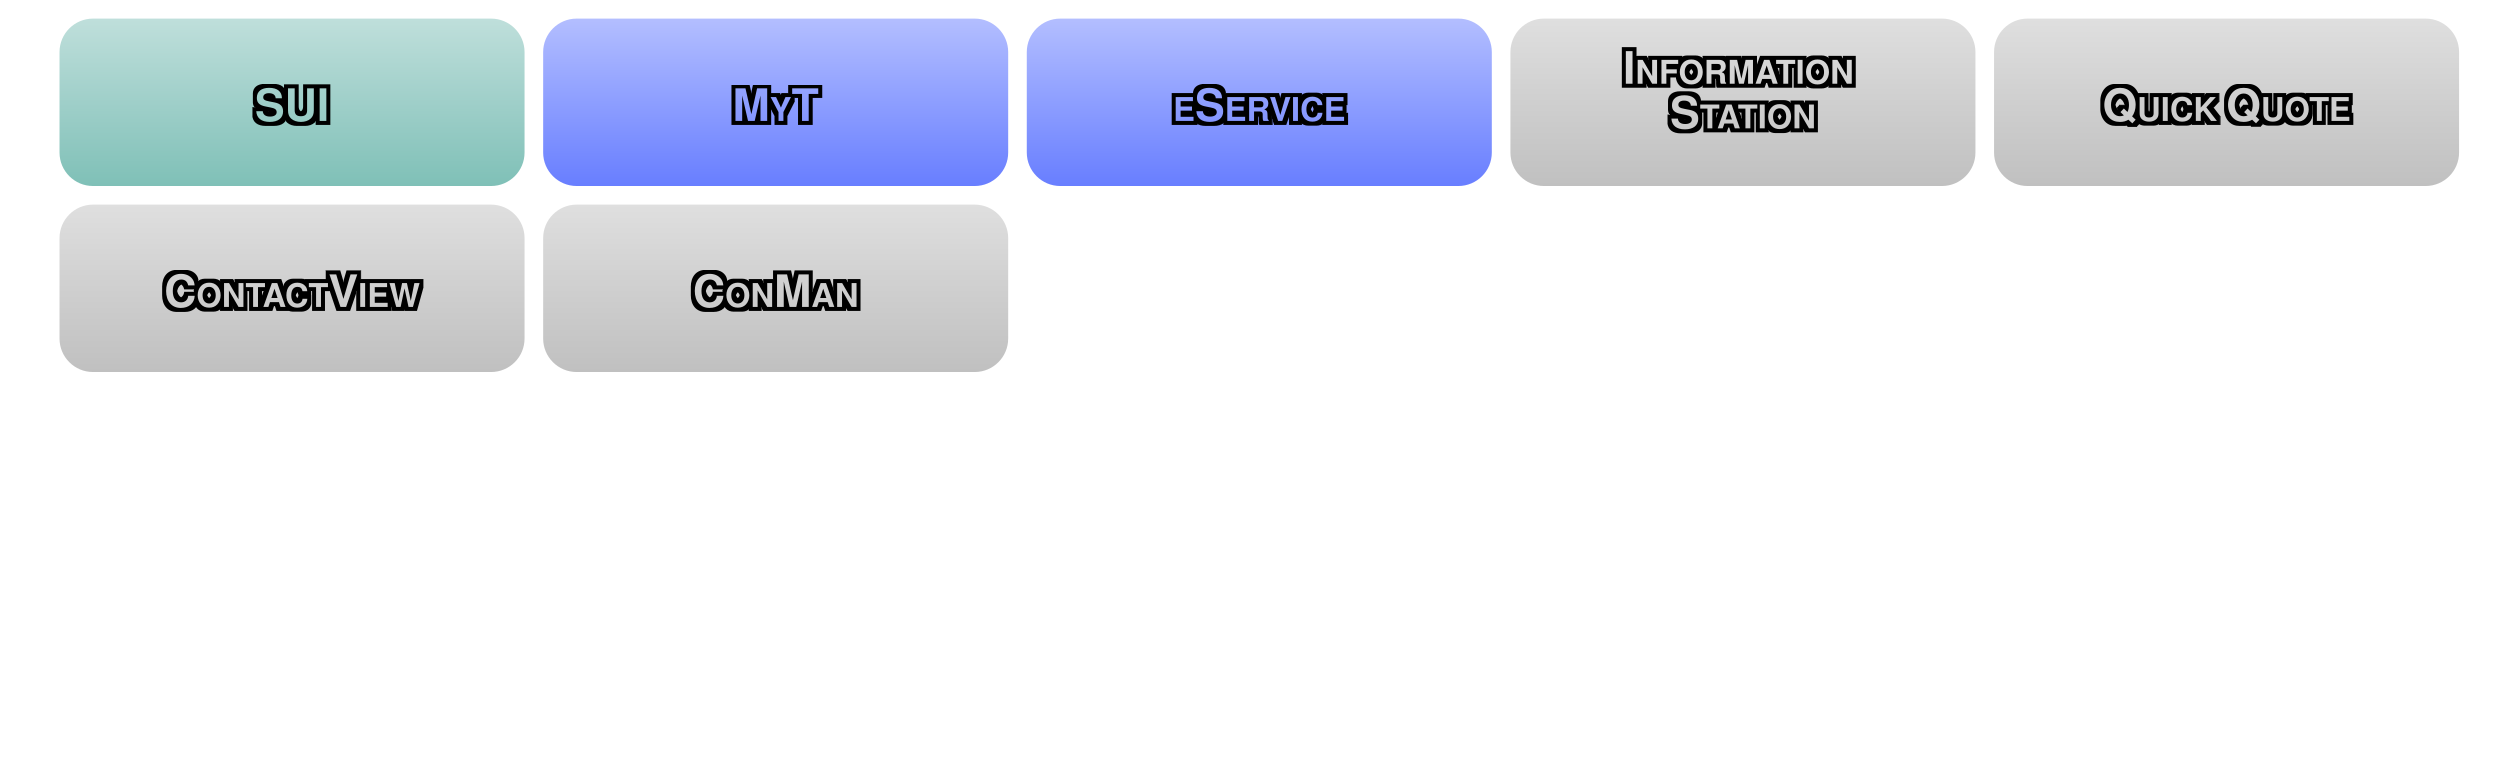
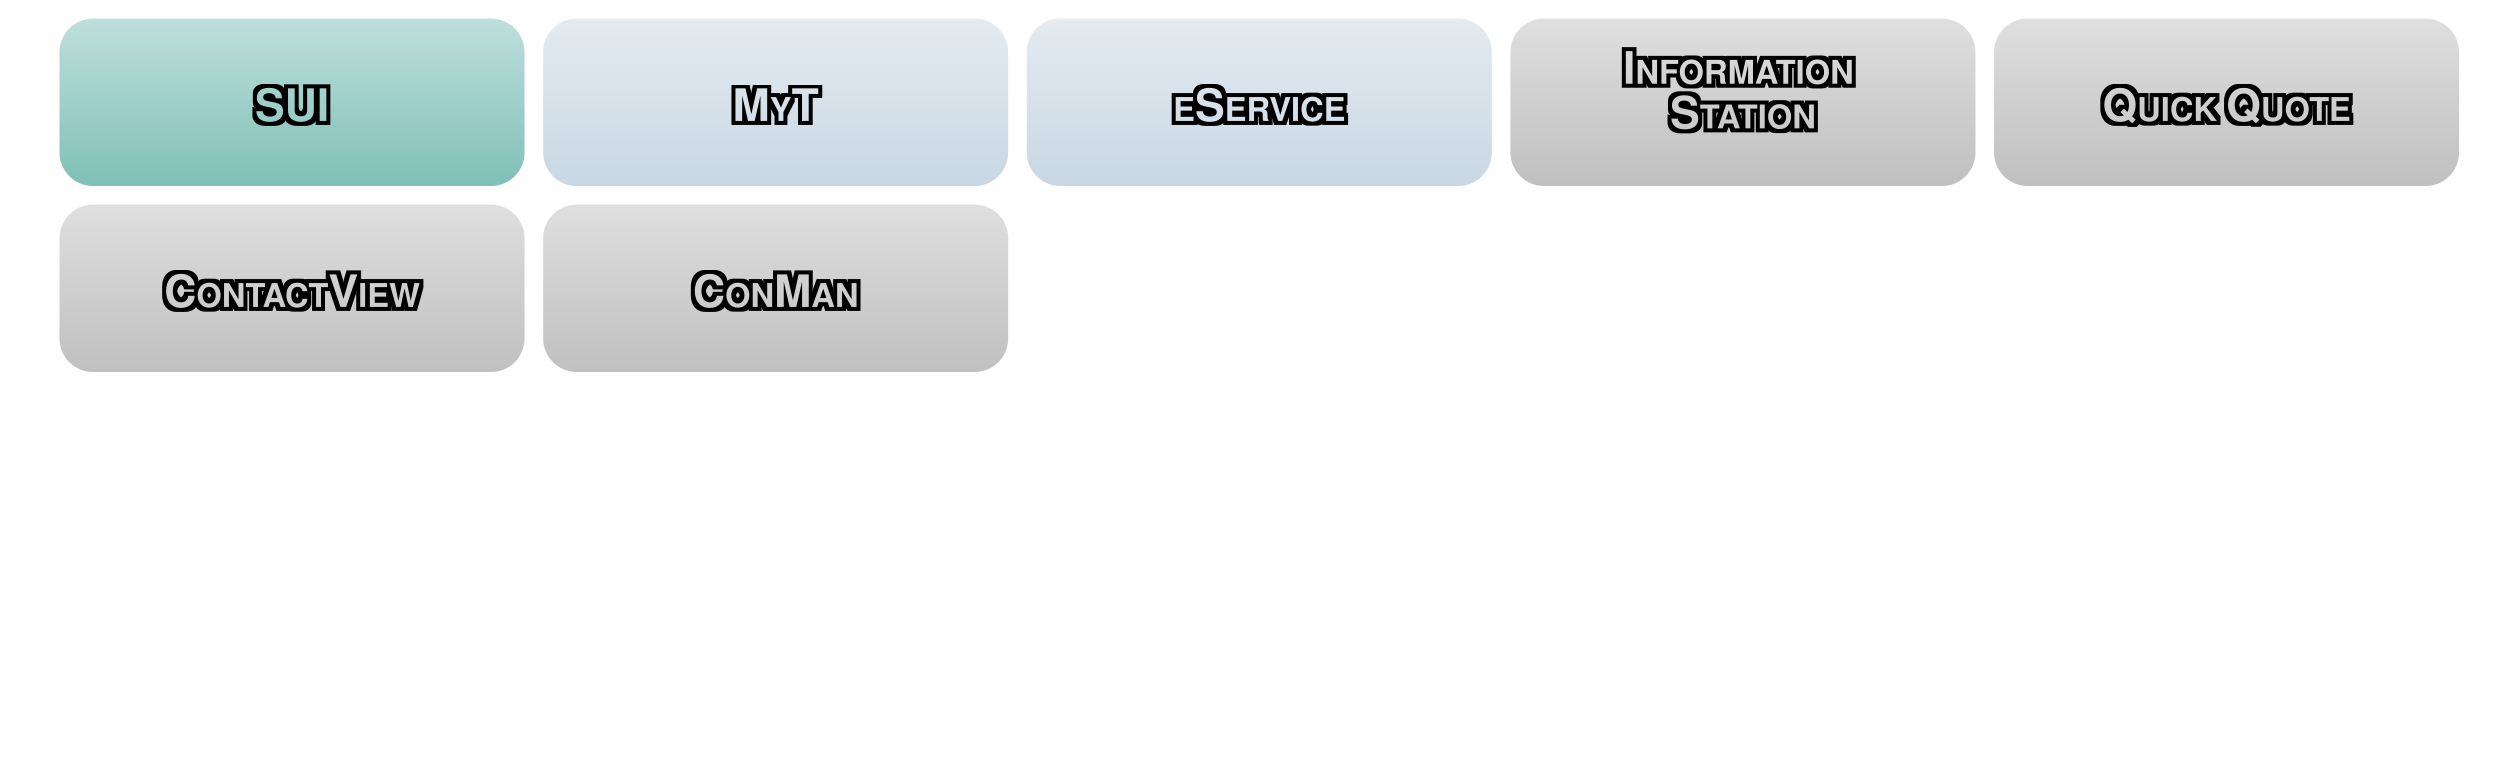
<svg xmlns="http://www.w3.org/2000/svg" width="1280" height="400" viewBox="0 0 1300 420" id="diag">
  <defs>
    <filter id="filter">
      <feMorphology in="SourceAlpha" operator="dilate" radius="2" result="OUTLINE" />
      <feComposite operator="out" in="OUTLINE" in2="SourceAlpha" />
    </filter>
    <filter id="poly" x="0" y="0" width="200%" height="200%">
      <feOffset result="offOut" in="SourceGraphic" dx="10" dy="15" />
      <feGaussianBlur result="blurOut" in="offOut" stdDeviation="5" />
      <feBlend in="SourceGraphic" in2="blurOut" mode="normal" />
    </filter>
    <filter id="shadow2">
      <feDropShadow dx="-0.8" dy="-0.8" stdDeviation="0" flood-color="pink" flood-opacity="0.5" />
    </filter>
    <style>
            .shadowed {
                -webkit-filter: drop-shadow( 3px 3px 2px rgba(0, 0, 0, .3));
                filter: drop-shadow( 3px 3px 2px rgba(0, 0, 0, .3));
            }
            .filtered {
                filter: url(#filter);
                fill: black;
                font-family: 'Ultra', serif;
                font-size: 100px;

            }
            .filtered-small {
                filter: url(#filter);
                fill: black;
                font-family: 'Ultra', serif;
                font-size: 14px;

            }

            .glass:after,.glass:before{content:"";display:block;position:absolute}.glass{overflow:hidden;color:#fff;text-shadow:0
            1px 2px rgba(0,0,0,.7);background-image:radial-gradient(circle at
            center,rgba(0,167,225,.25),rgba(0,110,149,.5));box-shadow:0 5px 10px rgba(0,0,0,.75),inset 0 0 0 2px
            rgba(0,0,0,.3),inset 0 -6px 6px -3px
            rgba(0,129,174,.2);position:relative}.glass:after{background:rgba(0,167,225,.2);z-index:0;height:100%;width:100%;top:0;left:0;backdrop-filter:blur(3px)
            saturate(400%);-webkit-backdrop-filter:blur(3px) saturate(400%)}.glass:before{width:calc(100% -
            4px);height:35px;background-image:linear-gradient(rgba(255,255,255,.7),rgba(255,255,255,0));top:2px;left:2px;border-radius:30px
            30px 200px 200px;opacity:.7}.glass:hover{text-shadow:0 1px 2px
            rgba(0,0,0,.9)}.glass:hover:before{opacity:1}.glass:active{text-shadow:0 0 2px rgba(0,0,0,.9);box-shadow:0
            3px 8px rgba(0,0,0,.75),inset 0 0 0 2px rgba(0,0,0,.3),inset 0 -6px 6px -3px
            rgba(0,129,174,.2)}.glass:active:before{height:25px}

            .boxText {
                font-size:24px;
                font-family: 'Inter var', system-ui, 'Helvetica Neue', Helvetica, Arial, sans-serif;
                font-variant: small-caps;
                font-weight: bold;
            }
        </style>
    <linearGradient id="grad0" x2="0%" y2="100%">
      <stop class="stop1" offset="0%" stop-color="#bfdfdb" />
      <stop class="stop2" offset="50%" stop-color="#9fcfc9" />
      <stop class="stop3" offset="100%" stop-color="#7fc0b7" />
    </linearGradient>
    <linearGradient id="grad1" x2="0%" y2="100%">
      <stop class="stop1" offset="0%" stop-color="#c0e6a3" />
      <stop class="stop2" offset="50%" stop-color="#a1d975" />
      <stop class="stop3" offset="100%" stop-color="#82CD47" />
    </linearGradient>
    <linearGradient id="grad2" x2="0%" y2="100%">
-       <stop class="stop1" offset="0%" stop-color="#b3beff" />
-       <stop class="stop2" offset="50%" stop-color="#8d9eff" />
-       <stop class="stop3" offset="100%" stop-color="#687EFF" />
+       <stop class="stop1" offset="0%" stop-color="#e4ebf1" />
+       <stop class="stop2" offset="50%" stop-color="#d6e1ea" />
+       <stop class="stop3" offset="100%" stop-color="#c9d7e4" />
    </linearGradient>
    <linearGradient id="grad3" x2="0%" y2="100%">
      <stop class="stop1" offset="0%" stop-color="#dfdfdf" />
      <stop class="stop2" offset="50%" stop-color="#cfcfcf" />
      <stop class="stop3" offset="100%" stop-color="#c0c0c0" />
    </linearGradient>
    <rect id="bbox" width="250" height="90" ry="18" rx="18" />
  </defs>
  <g class="oddRow">
    <g transform="translate(0,0)">
      <use href="#bbox" x="10" y="10" fill="url(#grad0)" />
      <text x="135" y="65" text-anchor="middle" class="filtered glass boxText">SUI</text>
    </g>
    <g transform="translate(260,0)">
      <use href="#bbox" x="10" y="10" fill="url(#grad2)" />
      <text x="135" y="65" text-anchor="middle" class="filtered glass boxText">MyT</text>
    </g>
    <g transform="translate(520,0)">
      <use href="#bbox" x="10" y="10" fill="url(#grad2)" />
      <text x="135" y="65" text-anchor="middle" class="filtered glass boxText">
        <tspan x="135">eService</tspan>
      </text>
    </g>
    <g transform="translate(780,0)">
      <use href="#bbox" x="10" y="10" fill="url(#grad3)" />
      <text x="135" y="45" text-anchor="middle" class="filtered glass boxText">
        <tspan x="135">Information</tspan>
        <tspan x="135" dy="24">Station</tspan>
      </text>
    </g>
    <g transform="translate(1040,0)">
      <use href="#bbox" x="10" y="10" fill="url(#grad3)" />
      <text x="135" y="65" text-anchor="middle" class="filtered glass boxText">Quick Quote</text>
    </g>
  </g>
  <g class="evenRow">
    <g transform="translate(0,100)">
      <use href="#bbox" x="10" y="10" fill="url(#grad3)" />
      <text x="135" y="65" text-anchor="middle" class="filtered glass boxText">ContactView</text>
    </g>
    <g transform="translate(260,100)">
      <use href="#bbox" x="10" y="10" fill="url(#grad3)" />
      <text x="135" y="65" text-anchor="middle" class="filtered glass boxText">
        <tspan x="135">ConMan</tspan>
      </text>
    </g>
  </g>
</svg>
